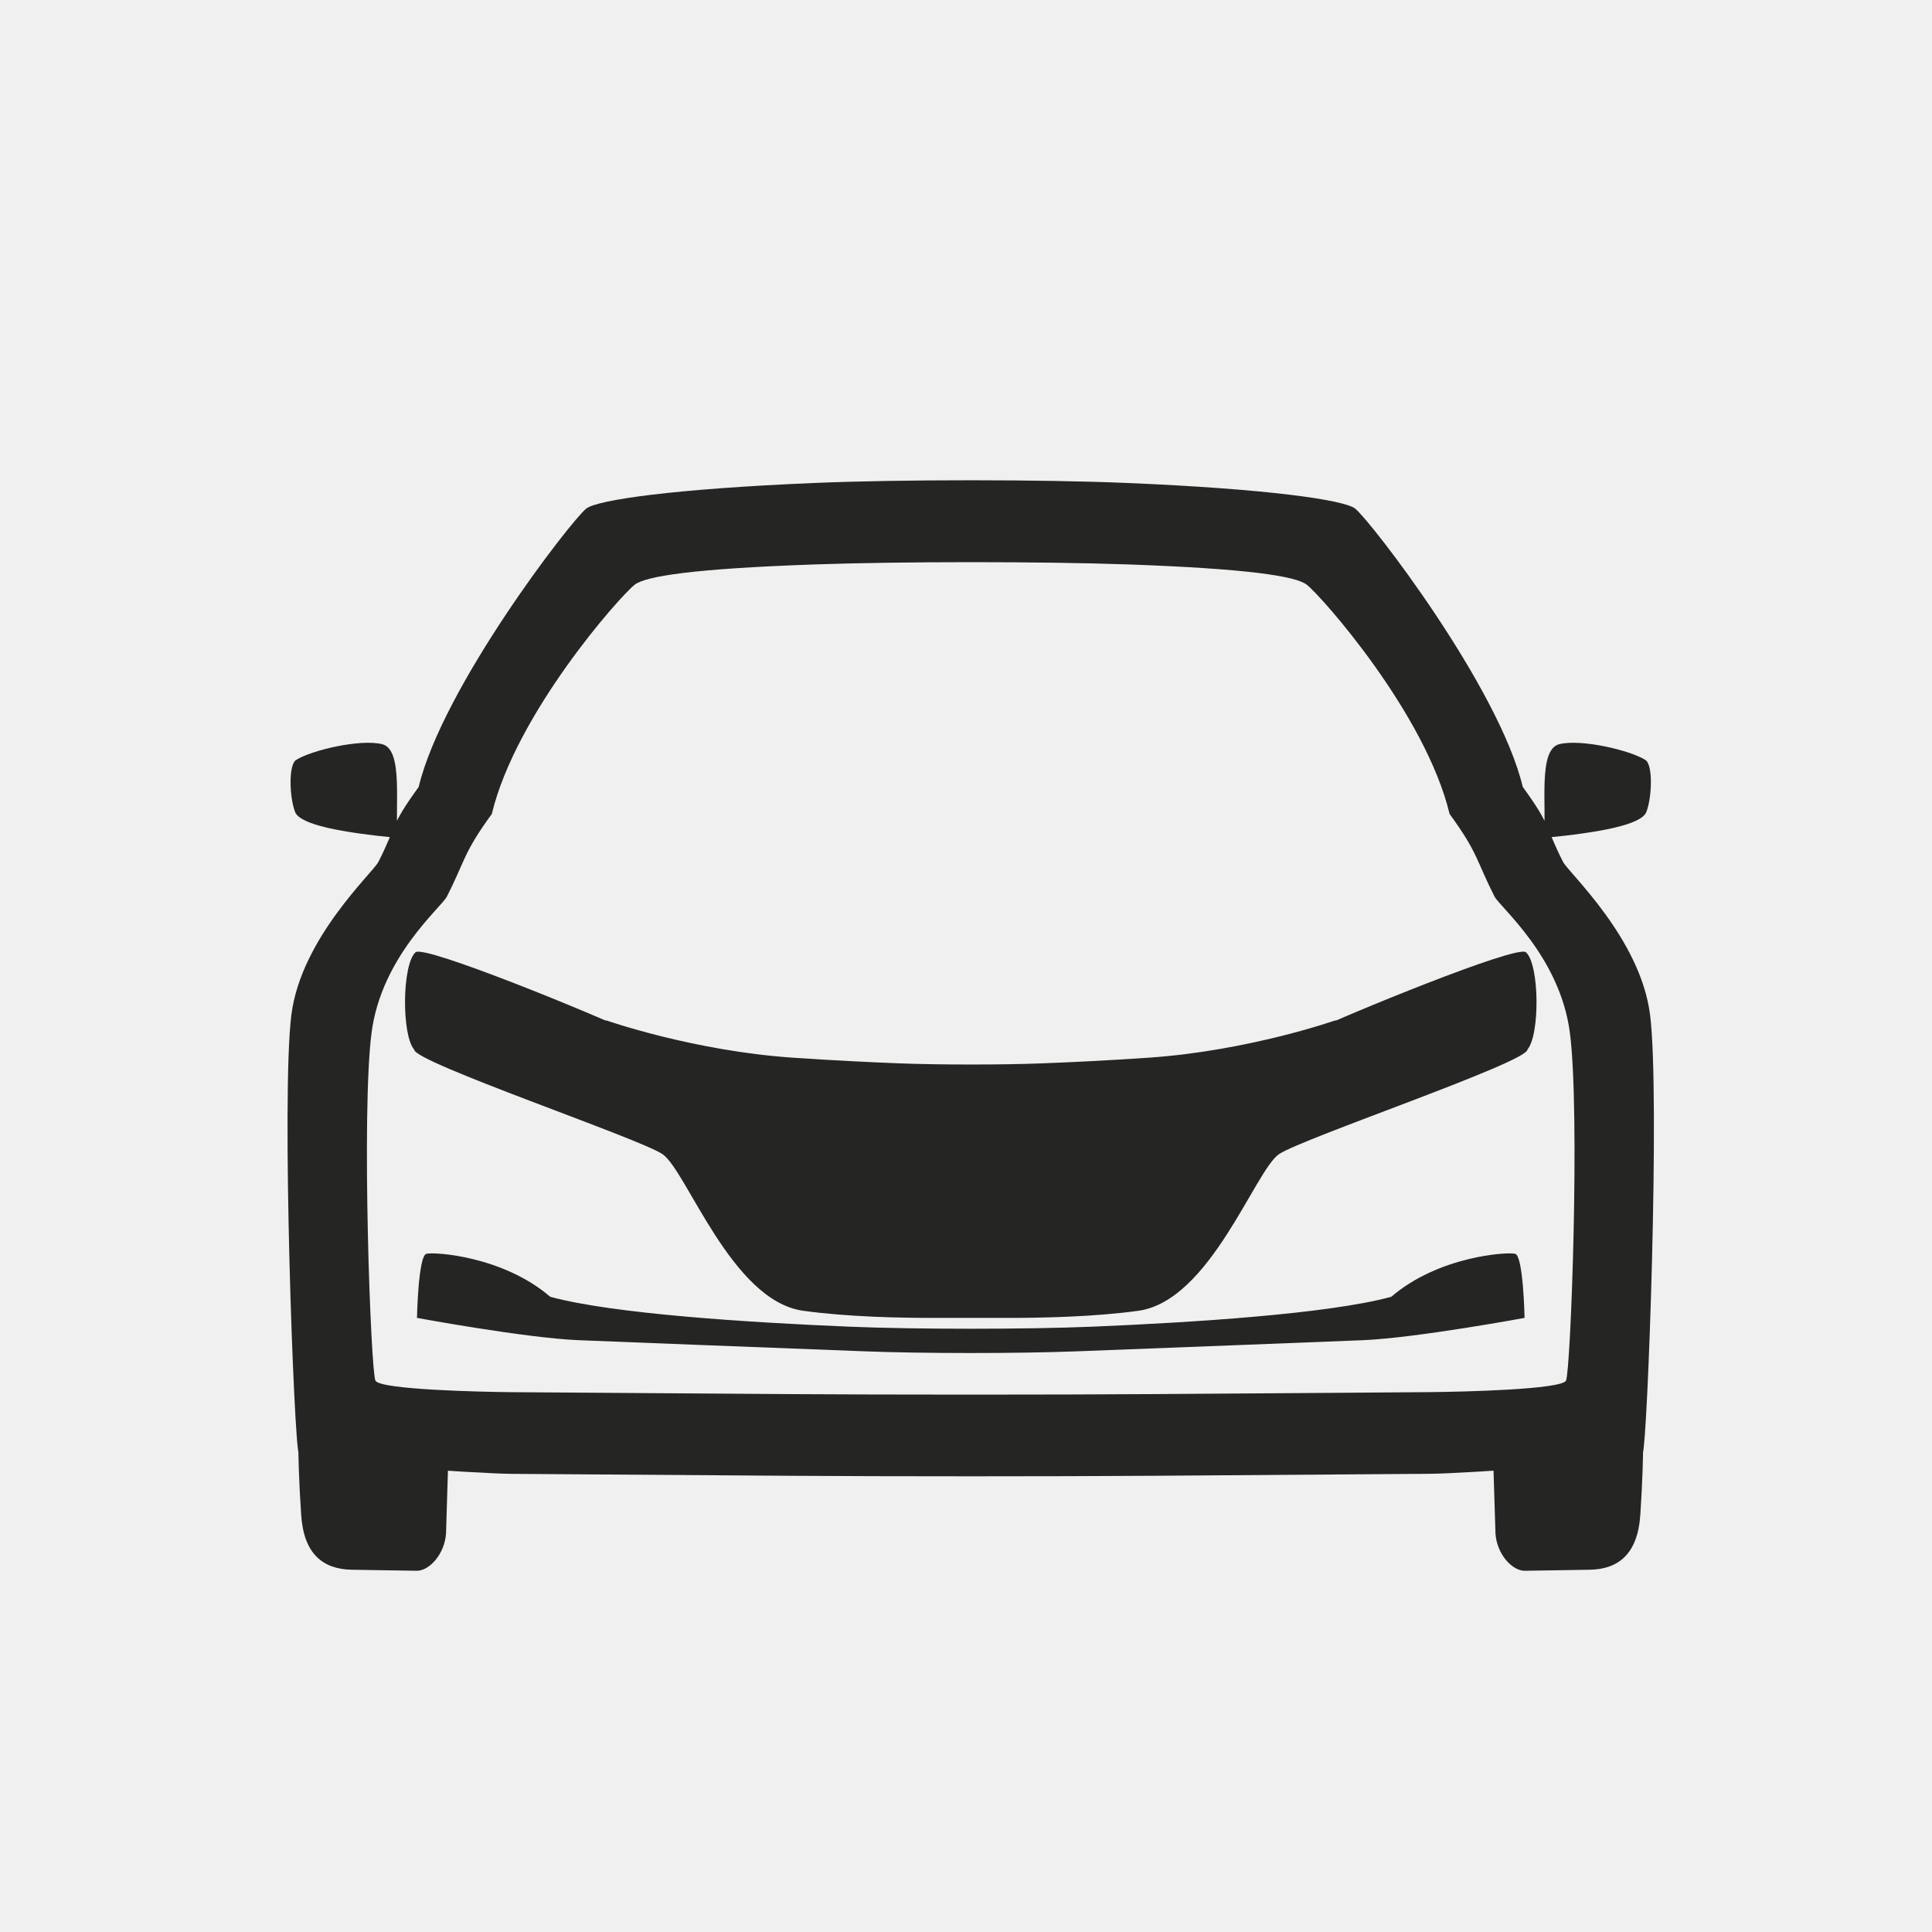
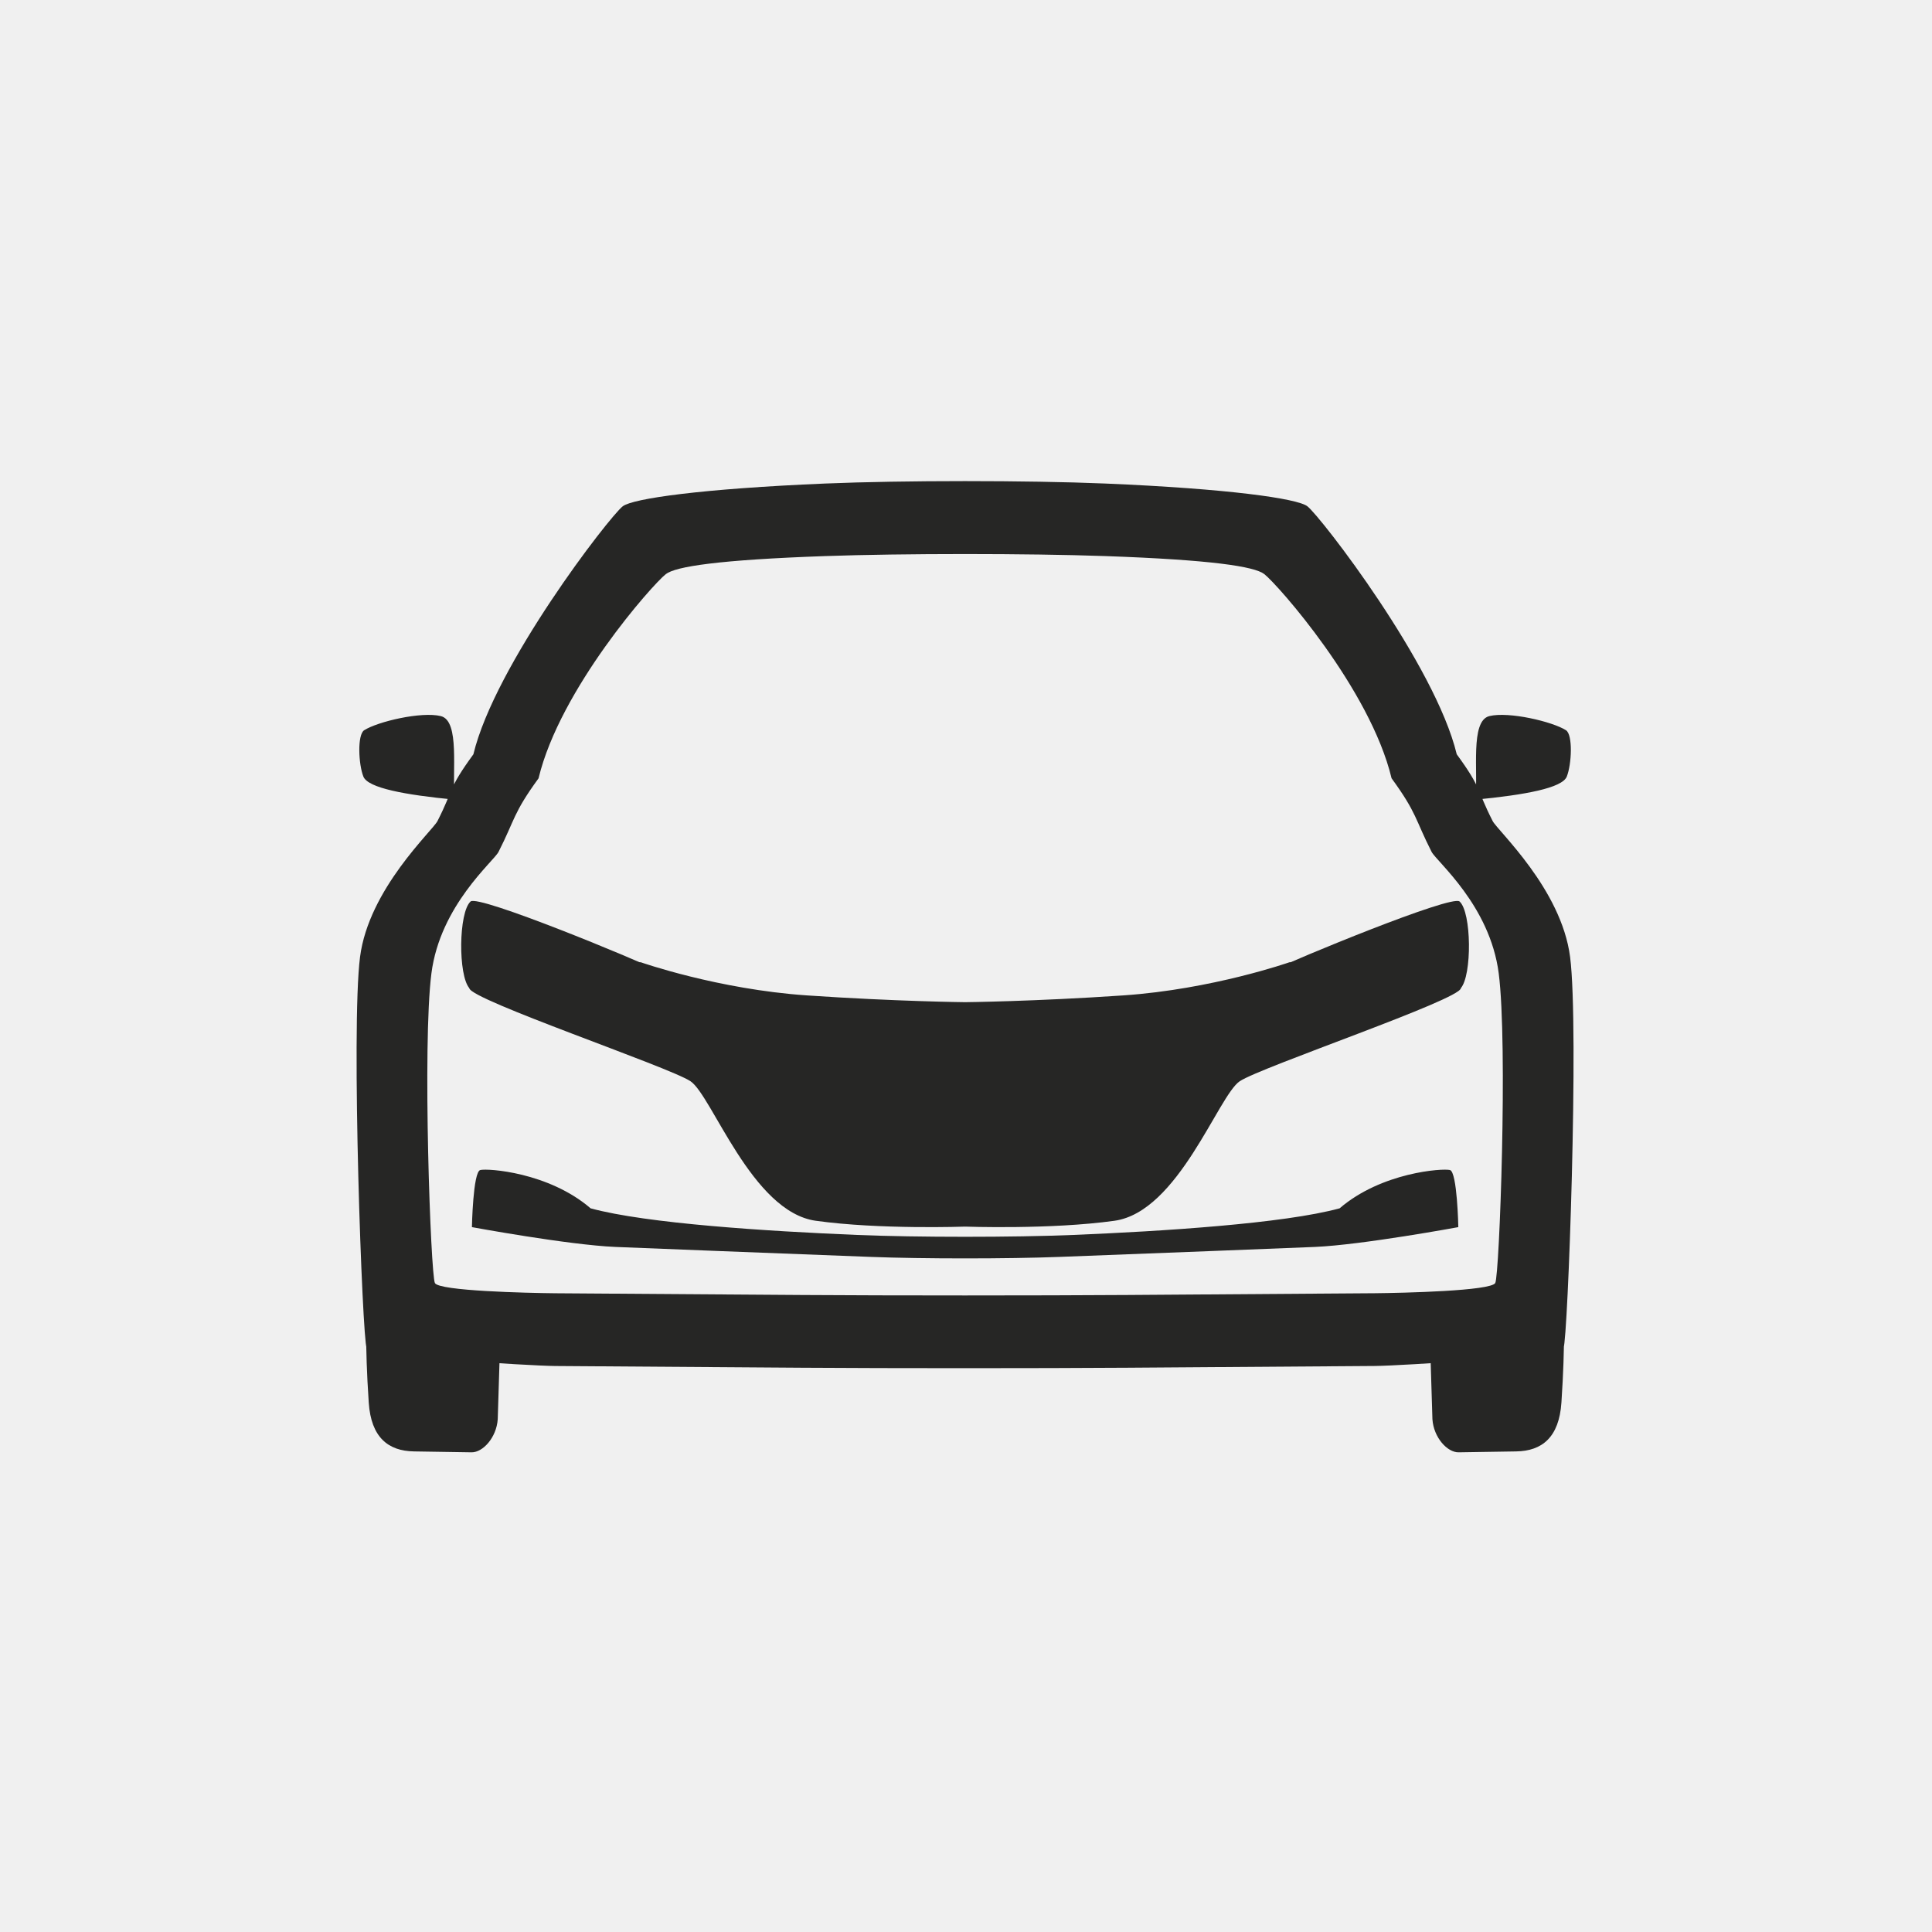
- <svg xmlns="http://www.w3.org/2000/svg" width="36" height="36" viewBox="0 0 36 36" fill="none">
-   <g clip-path="url(#clip0_823_1987)">
-     <path d="M29.575 27.156C28.566 27.2 27.824 27.223 27.824 27.223L27.866 28.576C27.892 28.962 28.179 29.272 28.413 29.269L29.618 29.25C30.159 29.241 30.516 28.956 30.565 28.227C30.65 26.949 30.608 26.373 30.608 26.373C30.27 26.41 30.184 27.13 29.575 27.156ZM5.568 26.373C5.568 26.373 5.526 26.949 5.612 28.227C5.66 28.956 6.017 29.241 6.558 29.25L7.763 29.269C7.997 29.273 8.284 28.962 8.311 28.576L8.352 27.223C8.352 27.223 7.61 27.2 6.601 27.156C5.992 27.13 5.906 26.41 5.568 26.373ZM21.014 10.517C23.242 10.596 24.142 10.735 24.348 10.894C24.627 11.111 26.563 13.299 27.011 15.167C27.547 15.901 27.502 16.024 27.848 16.705C27.951 16.907 29.069 17.822 29.253 19.247C29.445 20.738 29.268 25.56 29.18 25.726C29.093 25.892 27.253 25.934 26.662 25.94C26.337 25.944 23.749 25.961 21.488 25.977C19.61 25.99 16.566 25.99 14.689 25.977C12.428 25.962 9.84 25.944 9.515 25.941C8.924 25.935 7.084 25.893 6.996 25.727C6.908 25.561 6.731 20.739 6.923 19.247C7.106 17.823 8.225 16.908 8.327 16.706C8.674 16.024 8.629 15.901 9.164 15.167C9.612 13.3 11.548 11.112 11.827 10.895C12.033 10.735 12.933 10.596 15.161 10.518C16.777 10.461 19.398 10.461 21.014 10.517ZM15.161 9C12.579 9.108 11.135 9.313 10.925 9.476C10.646 9.693 8.249 12.797 7.801 14.665C7.266 15.399 7.397 15.38 7.05 16.062C6.947 16.263 5.613 17.48 5.43 18.905C5.238 20.396 5.479 26.918 5.567 27.084C5.655 27.25 8.924 27.457 9.515 27.463C9.84 27.466 12.428 27.484 14.689 27.499C16.566 27.512 19.61 27.512 21.488 27.499C23.749 27.483 26.337 27.465 26.662 27.462C27.253 27.456 30.522 27.249 30.61 27.083C30.697 26.917 30.938 20.395 30.746 18.904C30.563 17.479 29.228 16.262 29.126 16.061C28.779 15.379 28.91 15.398 28.375 14.664C27.927 12.796 25.529 9.692 25.25 9.476C25.04 9.313 23.596 9.108 21.014 9C19.398 8.932 16.776 8.932 15.161 9ZM28.764 15.614C29.809 15.513 30.582 15.37 30.677 15.131C30.78 14.871 30.806 14.254 30.66 14.161C30.375 13.98 29.465 13.766 29.057 13.866C28.649 13.965 28.829 15.037 28.764 15.614ZM7.119 13.866C6.712 13.766 5.801 13.98 5.517 14.161C5.37 14.254 5.396 14.871 5.499 15.131C5.595 15.37 6.368 15.513 7.413 15.614C7.348 15.037 7.527 13.965 7.119 13.866ZM15.831 24.721C13.96 24.643 11.425 24.483 10.253 24.164C9.375 23.408 8.098 23.324 7.945 23.363C7.792 23.401 7.77 24.557 7.77 24.557C7.77 24.557 9.783 24.929 10.77 24.972C11.395 24.998 14.163 25.105 16.111 25.18C17.203 25.222 18.974 25.222 20.067 25.18C22.015 25.105 24.783 24.998 25.408 24.972C26.395 24.929 28.408 24.557 28.408 24.557C28.408 24.557 28.386 23.401 28.233 23.363C28.079 23.324 26.803 23.408 25.924 24.164C24.752 24.483 22.217 24.643 20.346 24.721C19.1 24.772 17.078 24.772 15.831 24.721ZM16.759 19.814C16.212 19.793 15.53 19.76 14.78 19.709C12.917 19.582 11.305 19.016 11.305 19.016C11.305 19.016 7.701 19.32 7.718 19.56C7.736 19.8 11.893 21.206 12.342 21.504C12.792 21.803 13.626 24.237 14.964 24.424C15.789 24.539 16.789 24.559 17.434 24.557C17.796 24.556 18.382 24.556 18.744 24.557C19.389 24.559 20.389 24.539 21.214 24.424C22.552 24.237 23.386 21.803 23.835 21.504C24.285 21.206 28.442 19.8 28.46 19.56C28.477 19.32 24.873 19.016 24.873 19.016C24.873 19.016 23.261 19.582 21.398 19.709C20.648 19.76 19.965 19.793 19.419 19.814C18.684 19.843 17.493 19.843 16.759 19.814Z" fill="#252524" />
-     <path d="M23.393 20.574C23.393 20.574 28.031 20.041 28.459 19.559C28.697 19.291 28.687 17.97 28.434 17.744C28.27 17.597 24.987 18.951 24.48 19.204C23.973 19.457 23.393 20.574 23.393 20.574ZM12.785 20.574C12.785 20.574 12.205 19.457 11.698 19.204C11.19 18.951 7.907 17.597 7.743 17.744C7.491 17.97 7.481 19.291 7.719 19.559C8.147 20.041 12.785 20.574 12.785 20.574Z" fill="#252524" />
+ <svg xmlns="http://www.w3.org/2000/svg" width="1024" height="1024" viewBox="0 0 1024 1024" fill="none">
+   <g clip-path="url(#clip0_315_16996)">
+     <path d="M802.511 716.248C776.951 717.354 758.162 717.933 758.162 717.933L759.211 752.211C759.878 761.998 767.158 769.854 773.087 769.76L803.604 769.279C817.304 769.062 826.35 761.828 827.585 743.383C829.752 711.003 828.687 696.411 828.687 696.411C820.128 697.346 817.939 715.58 802.511 716.248ZM194.339 696.411C194.339 696.411 193.274 711.003 195.441 743.383C196.676 761.828 205.721 769.062 219.422 769.279L249.939 769.76C255.868 769.854 263.147 761.998 263.815 752.211L264.864 717.933C264.864 717.933 246.075 717.355 220.514 716.248C205.087 715.58 202.897 697.346 194.339 696.411ZM585.63 294.726C642.089 296.709 664.875 300.231 670.087 304.277C677.159 309.768 726.218 365.192 737.562 412.509C751.127 431.102 749.982 434.217 758.773 451.488C761.372 456.594 789.701 479.776 794.349 515.864C799.215 553.646 794.745 675.808 792.518 680.018C790.293 684.228 743.679 685.286 728.713 685.438C720.474 685.522 654.913 685.976 597.632 686.368C550.07 686.694 472.957 686.697 425.394 686.376C368.114 685.989 302.552 685.54 294.314 685.457C279.348 685.306 232.733 684.253 230.508 680.043C228.283 675.833 223.8 553.671 228.663 515.889C233.307 479.8 261.634 456.615 264.233 451.509C273.023 434.237 271.878 431.123 285.44 412.528C296.781 365.21 345.835 309.783 352.907 304.29C358.118 300.244 380.903 296.72 437.362 294.733C478.288 293.292 544.704 293.289 585.63 294.726ZM437.369 256.281C371.953 259.032 335.37 264.224 330.053 268.353C322.982 273.845 262.244 352.483 250.903 399.801C237.34 418.396 240.664 417.91 231.875 435.182C229.276 440.288 195.475 471.121 190.83 507.209C185.968 544.991 192.084 710.209 194.31 714.419C196.535 718.629 279.348 723.862 294.314 724.012C302.552 724.095 368.115 724.544 425.396 724.931C472.958 725.252 550.072 725.249 597.634 724.924C654.915 724.532 720.478 724.077 728.716 723.993C743.682 723.842 826.494 718.602 828.719 714.392C830.945 710.181 837.047 544.963 832.181 507.181C827.533 471.093 793.729 440.263 791.13 435.157C782.339 417.886 785.663 418.372 772.099 399.778C760.754 352.462 700.009 273.829 692.937 268.337C687.62 264.209 651.036 259.019 585.619 256.275C544.706 254.572 478.283 254.575 437.369 256.281ZM781.962 423.845C808.436 421.291 828.018 417.666 830.428 411.602C833.045 405.012 833.699 389.383 829.994 387.031C822.778 382.452 799.716 377.017 789.392 379.545C779.067 382.073 783.606 409.234 781.962 423.845ZM233.634 379.545C223.31 377.017 200.248 382.452 193.032 387.031C189.327 389.383 189.981 405.012 192.598 411.602C195.008 417.666 214.59 421.291 241.064 423.845C239.42 409.234 243.959 382.073 233.634 379.545ZM454.335 654.547C406.943 652.588 342.725 648.535 313.033 640.439C290.776 621.288 258.436 619.164 254.56 620.138C250.683 621.112 250.125 650.403 250.125 650.403C250.125 650.403 301.121 659.828 326.122 660.899C341.943 661.578 412.066 664.284 461.43 666.181C489.1 667.244 533.962 667.244 561.632 666.181C610.996 664.284 681.119 661.577 696.94 660.899C721.941 659.828 772.937 650.403 772.937 650.403C772.937 650.403 772.378 621.112 768.502 620.138C764.626 619.164 732.285 621.288 710.029 640.439C680.336 648.535 616.114 652.588 568.723 654.548C537.15 655.853 485.91 655.853 454.335 654.547ZM511.549 650.129C511.549 650.129 556.798 651.767 590.697 647.032C624.595 642.297 645.714 580.622 657.11 573.06C668.505 565.498 773.805 529.88 774.255 523.798C774.705 517.717 683.393 510.033 683.393 510.033C683.393 510.033 642.562 524.367 595.366 527.585C548.169 530.803 511.531 531.176 511.531 531.176C511.531 531.176 474.892 530.803 427.695 527.585C380.499 524.367 339.668 510.033 339.668 510.033C339.668 510.033 248.36 517.717 248.806 523.798C249.256 529.88 354.556 565.498 365.952 573.06C377.348 580.622 398.466 642.297 432.365 647.032C466.263 651.767 511.513 650.129 511.513 650.129" fill="#262625" />
+     <path d="M645.879 549.516C645.879 549.516 763.376 535.994 774.218 523.799C780.254 517.012 779.996 483.525 773.597 477.797C769.45 474.084 686.277 508.401 673.423 514.803C660.568 521.205 645.88 549.516 645.88 549.516H645.879ZM377.146 549.516C377.146 549.516 362.458 521.205 349.603 514.803C336.749 508.401 253.576 474.084 249.428 477.797C243.029 483.525 242.772 517.012 248.808 523.799C259.65 535.994 377.147 549.516 377.147 549.516H377.146Z" fill="#262625" />
  </g>
  <defs>
-     <clipPath id="clip0_823_1987">
-       <rect width="25.462" height="21.915" fill="white" transform="translate(5.35938 7.35547)" />
+     <clipPath id="clip0_315_16996">
+       <rect width="1024" height="1024" fill="white" />
    </clipPath>
  </defs>
</svg>
